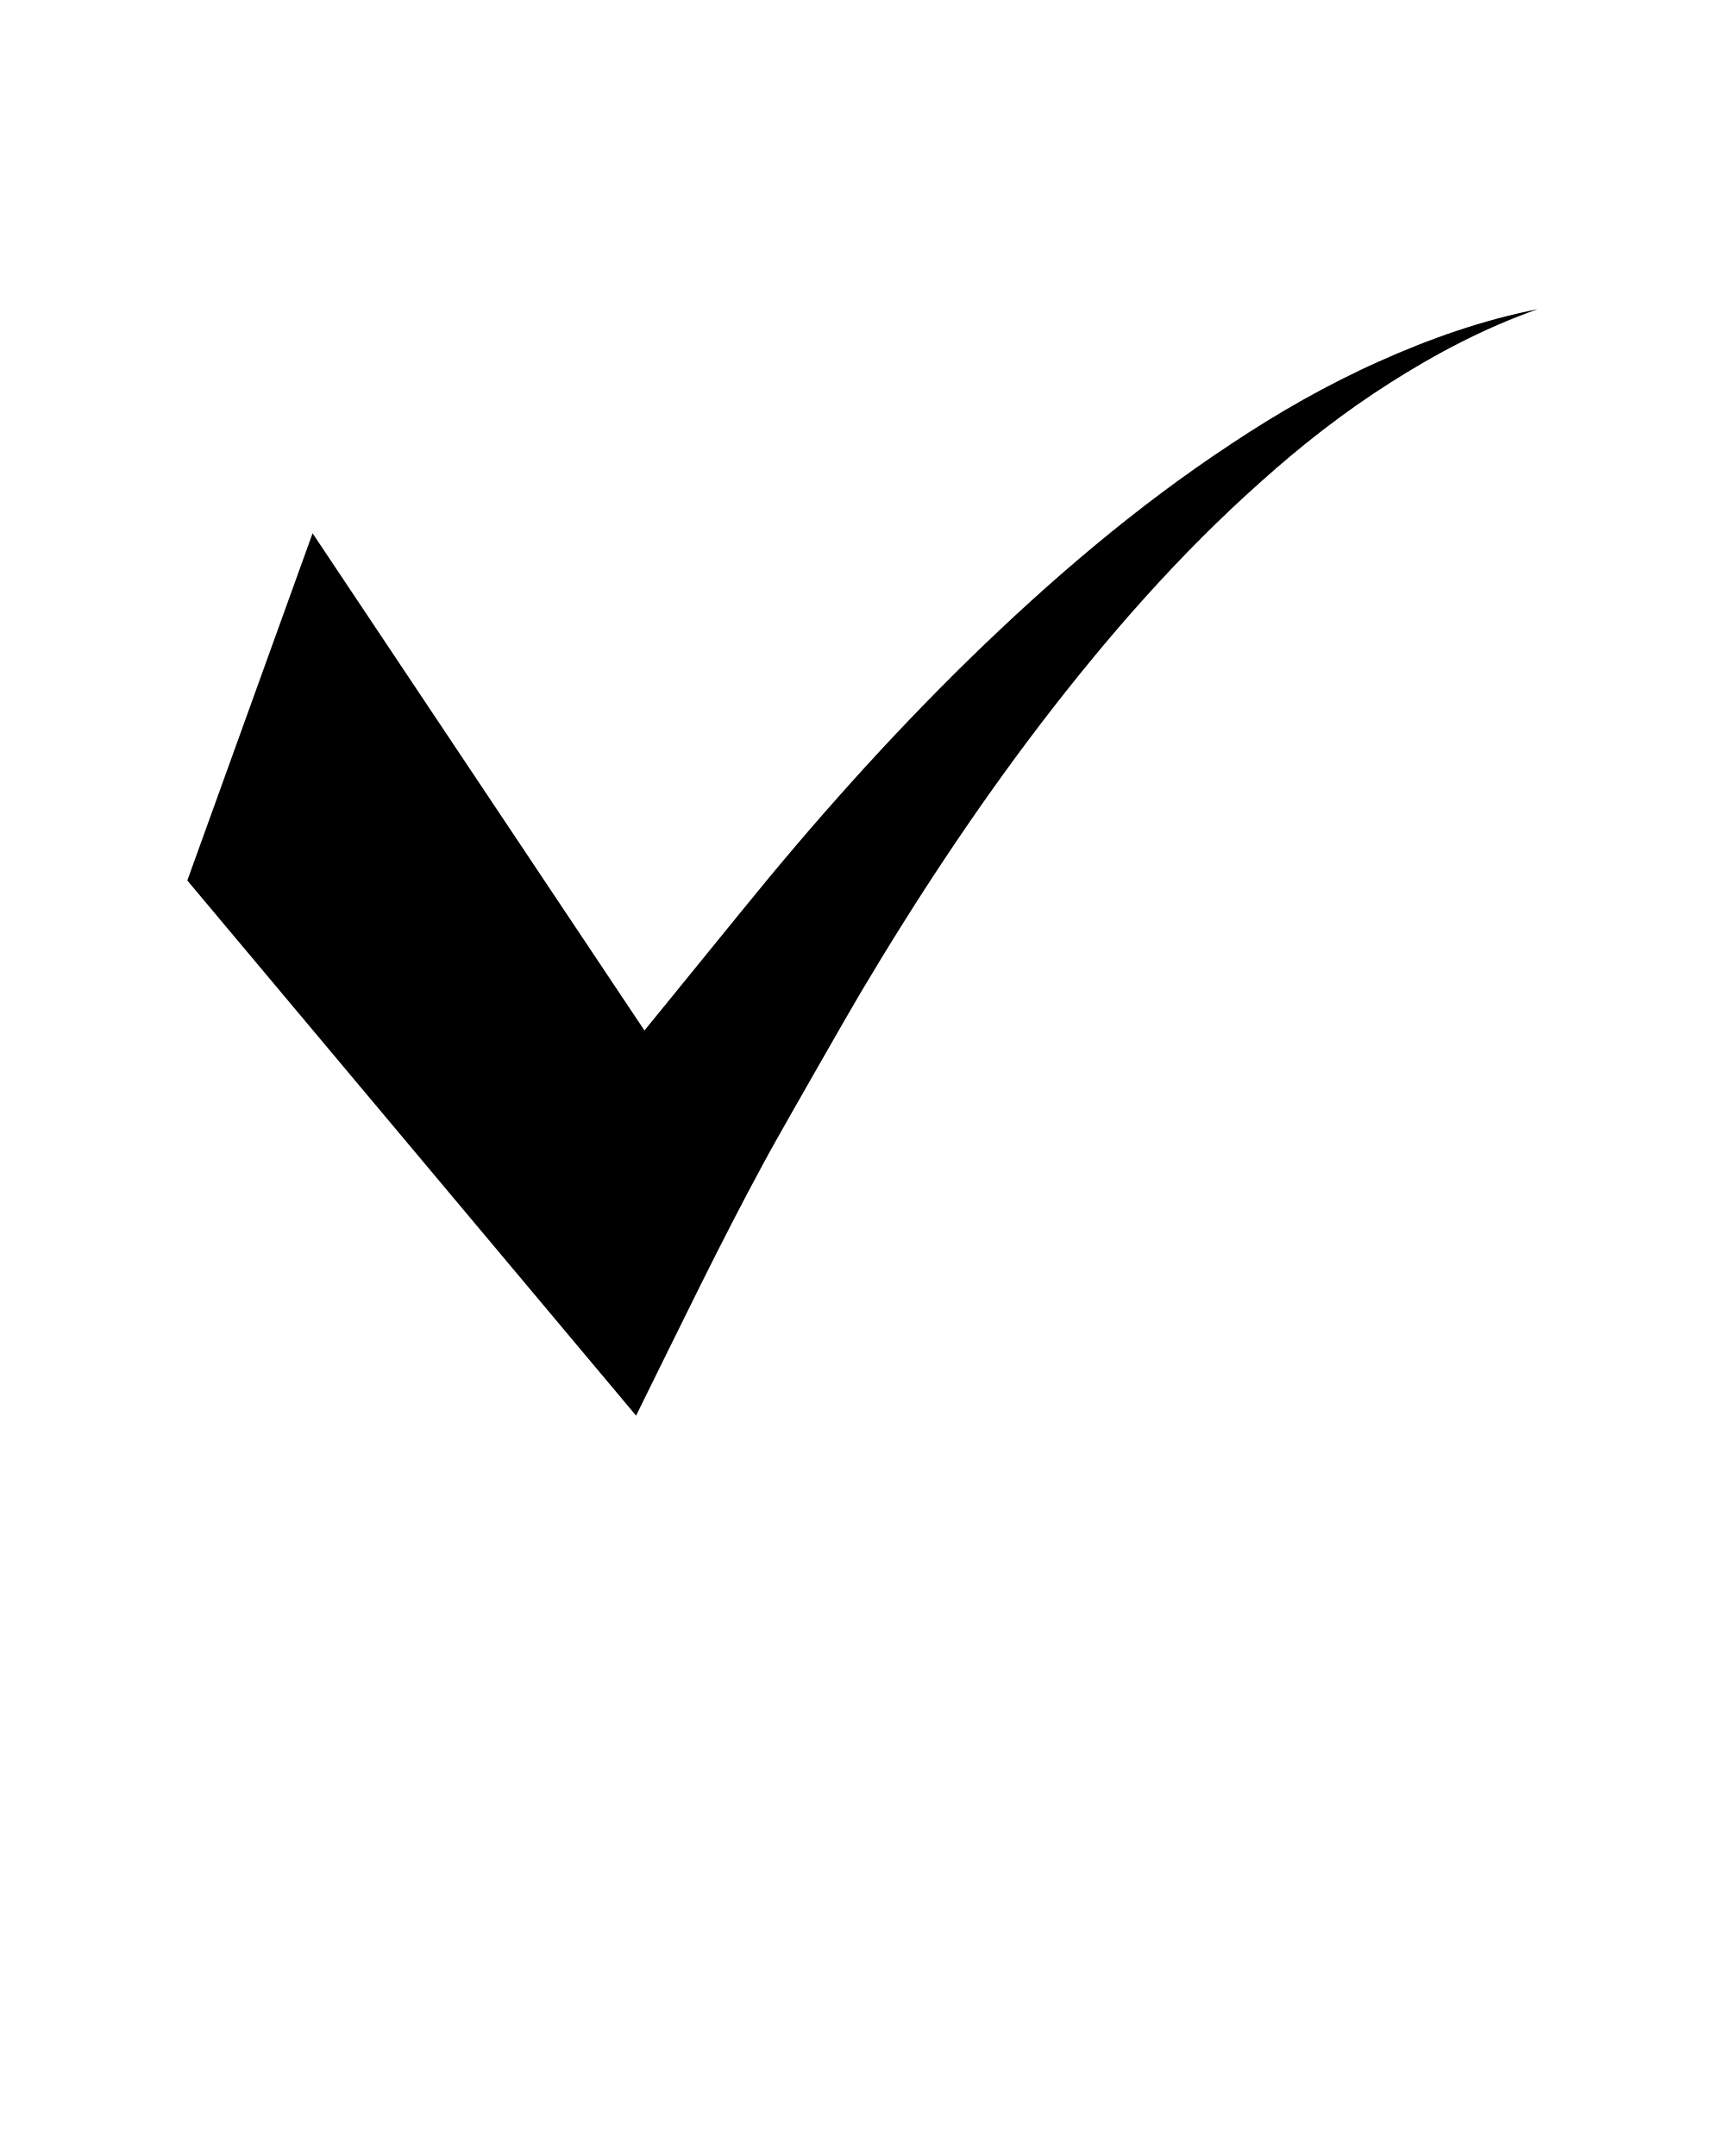
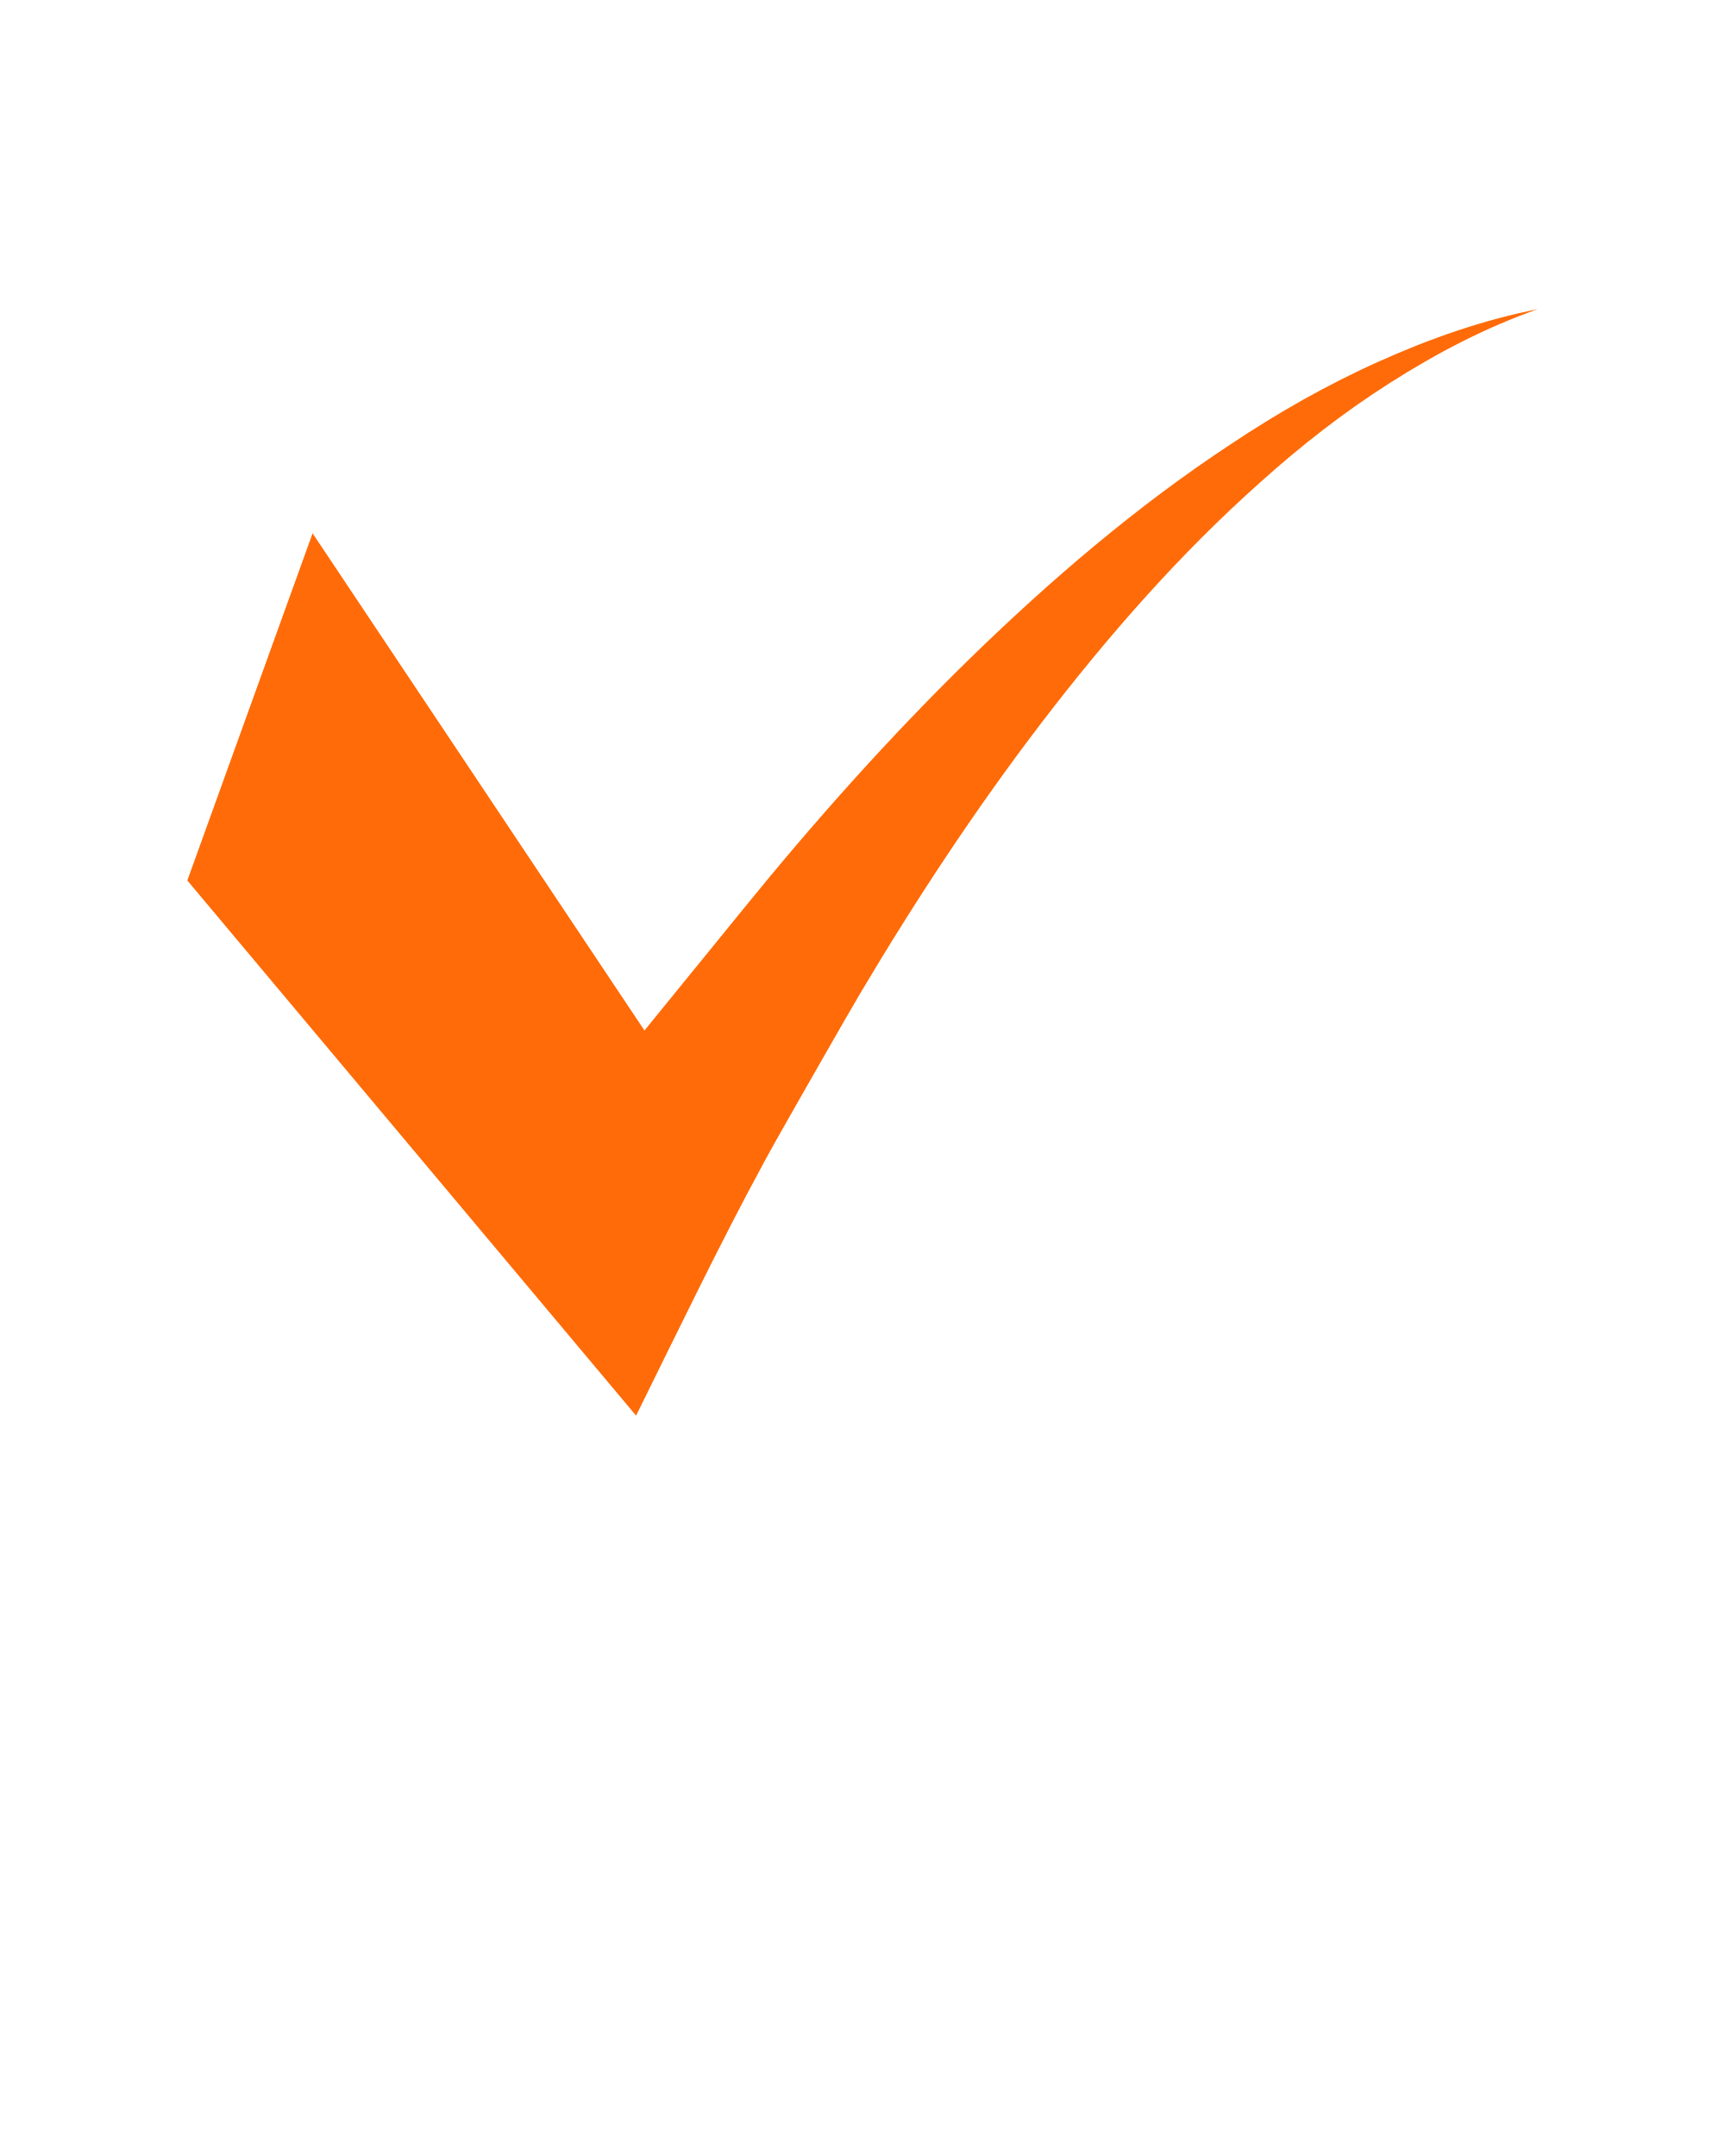
- <svg xmlns="http://www.w3.org/2000/svg" version="1.1" x="0px" y="0px" viewBox="0 0 90 112.5" style="enable-background:new 0 0 90 90;" xml:space="preserve">
+ <svg xmlns="http://www.w3.org/2000/svg" version="1.1" x="0px" y="0px" fill="#ff6b08" viewBox="0 0 90 112.5" style="enable-background:new 0 0 90 90;" xml:space="preserve">
  <path d="M71.942,18.863c-2.678,1.198-5.245,2.661-7.695,4.293       c-4.927,3.242-9.432,7.102-13.657,11.219       c-4.223,4.127-8.155,8.543-11.873,13.135       c-0.93,1.148-5.093,6.261-5.093,6.261L16.309,27.827L9.773,45.944       l23.414,27.924c2.274-4.603,4.462-9.147,6.608-13.095       c0.533-1.004,1.092-1.949,1.626-2.908c0,0,2.748-4.83,3.47-6.047       c2.89-4.866,6.013-9.607,9.452-14.11       c3.443-4.495,7.186-8.786,11.43-12.559c2.111-1.899,4.359-3.654,6.767-5.182       c2.403-1.531,4.956-2.871,7.688-3.834       C77.386,16.691,74.614,17.662,71.942,18.863z" />
</svg>
